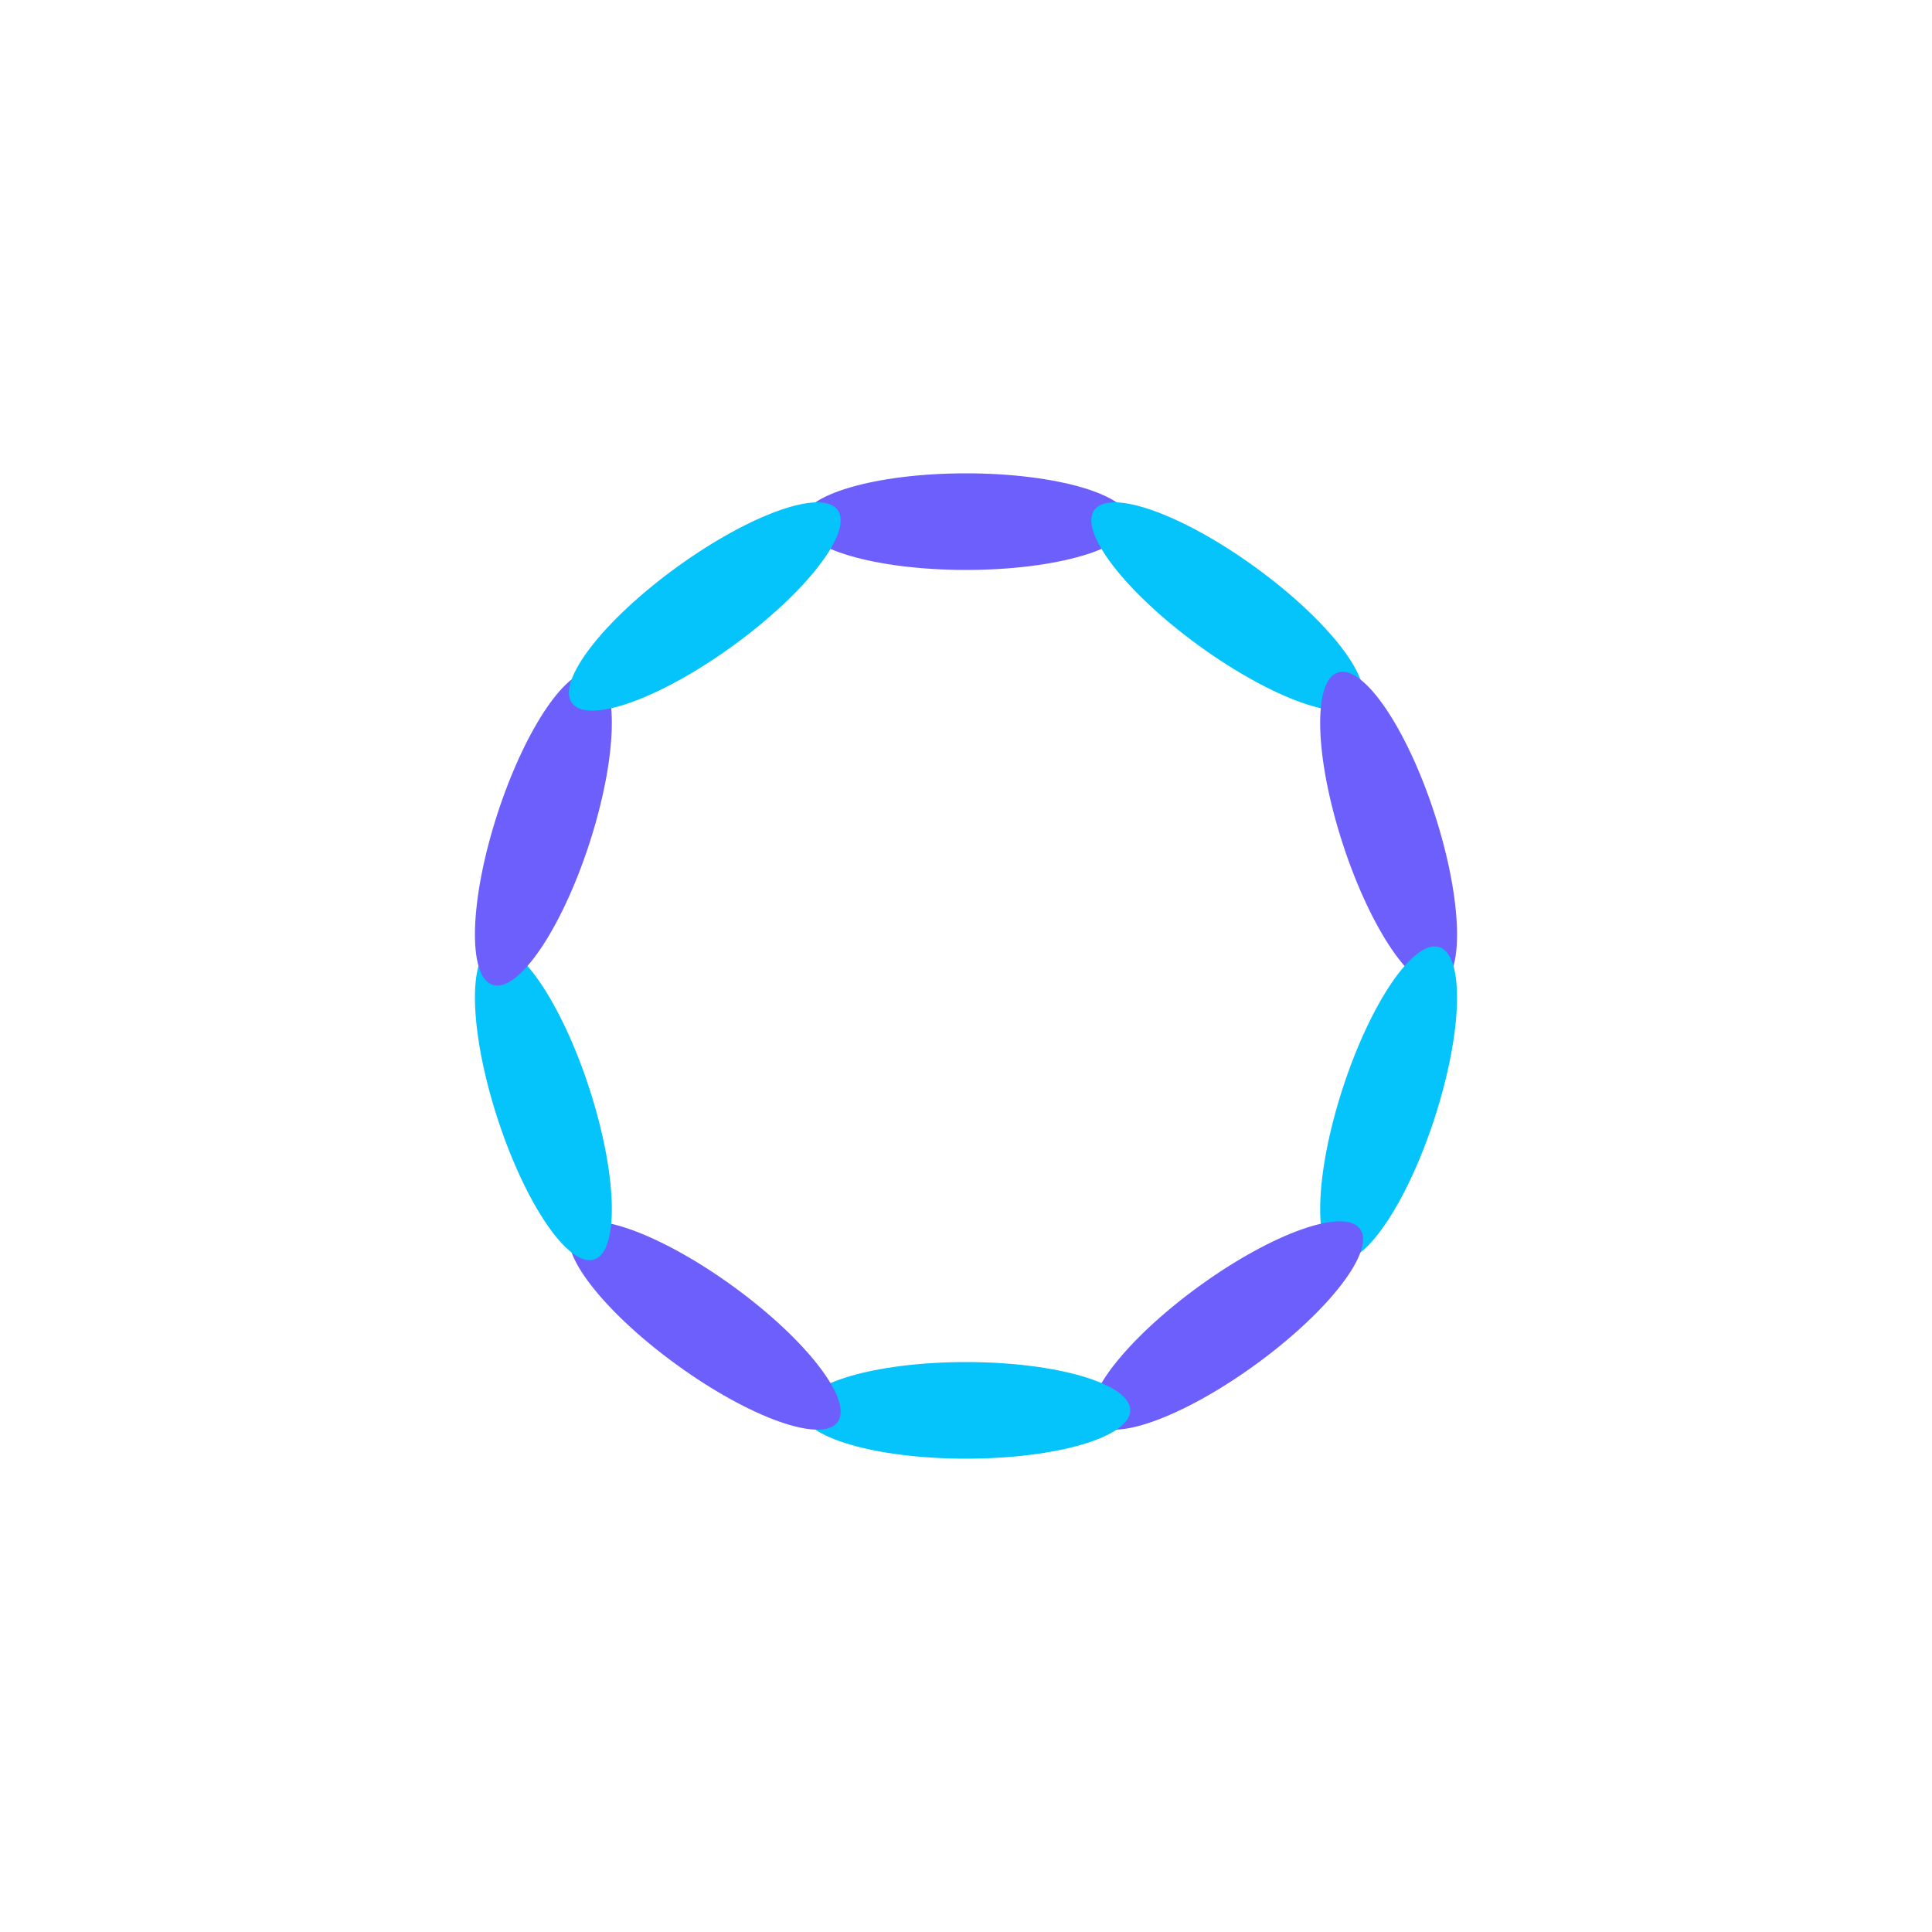
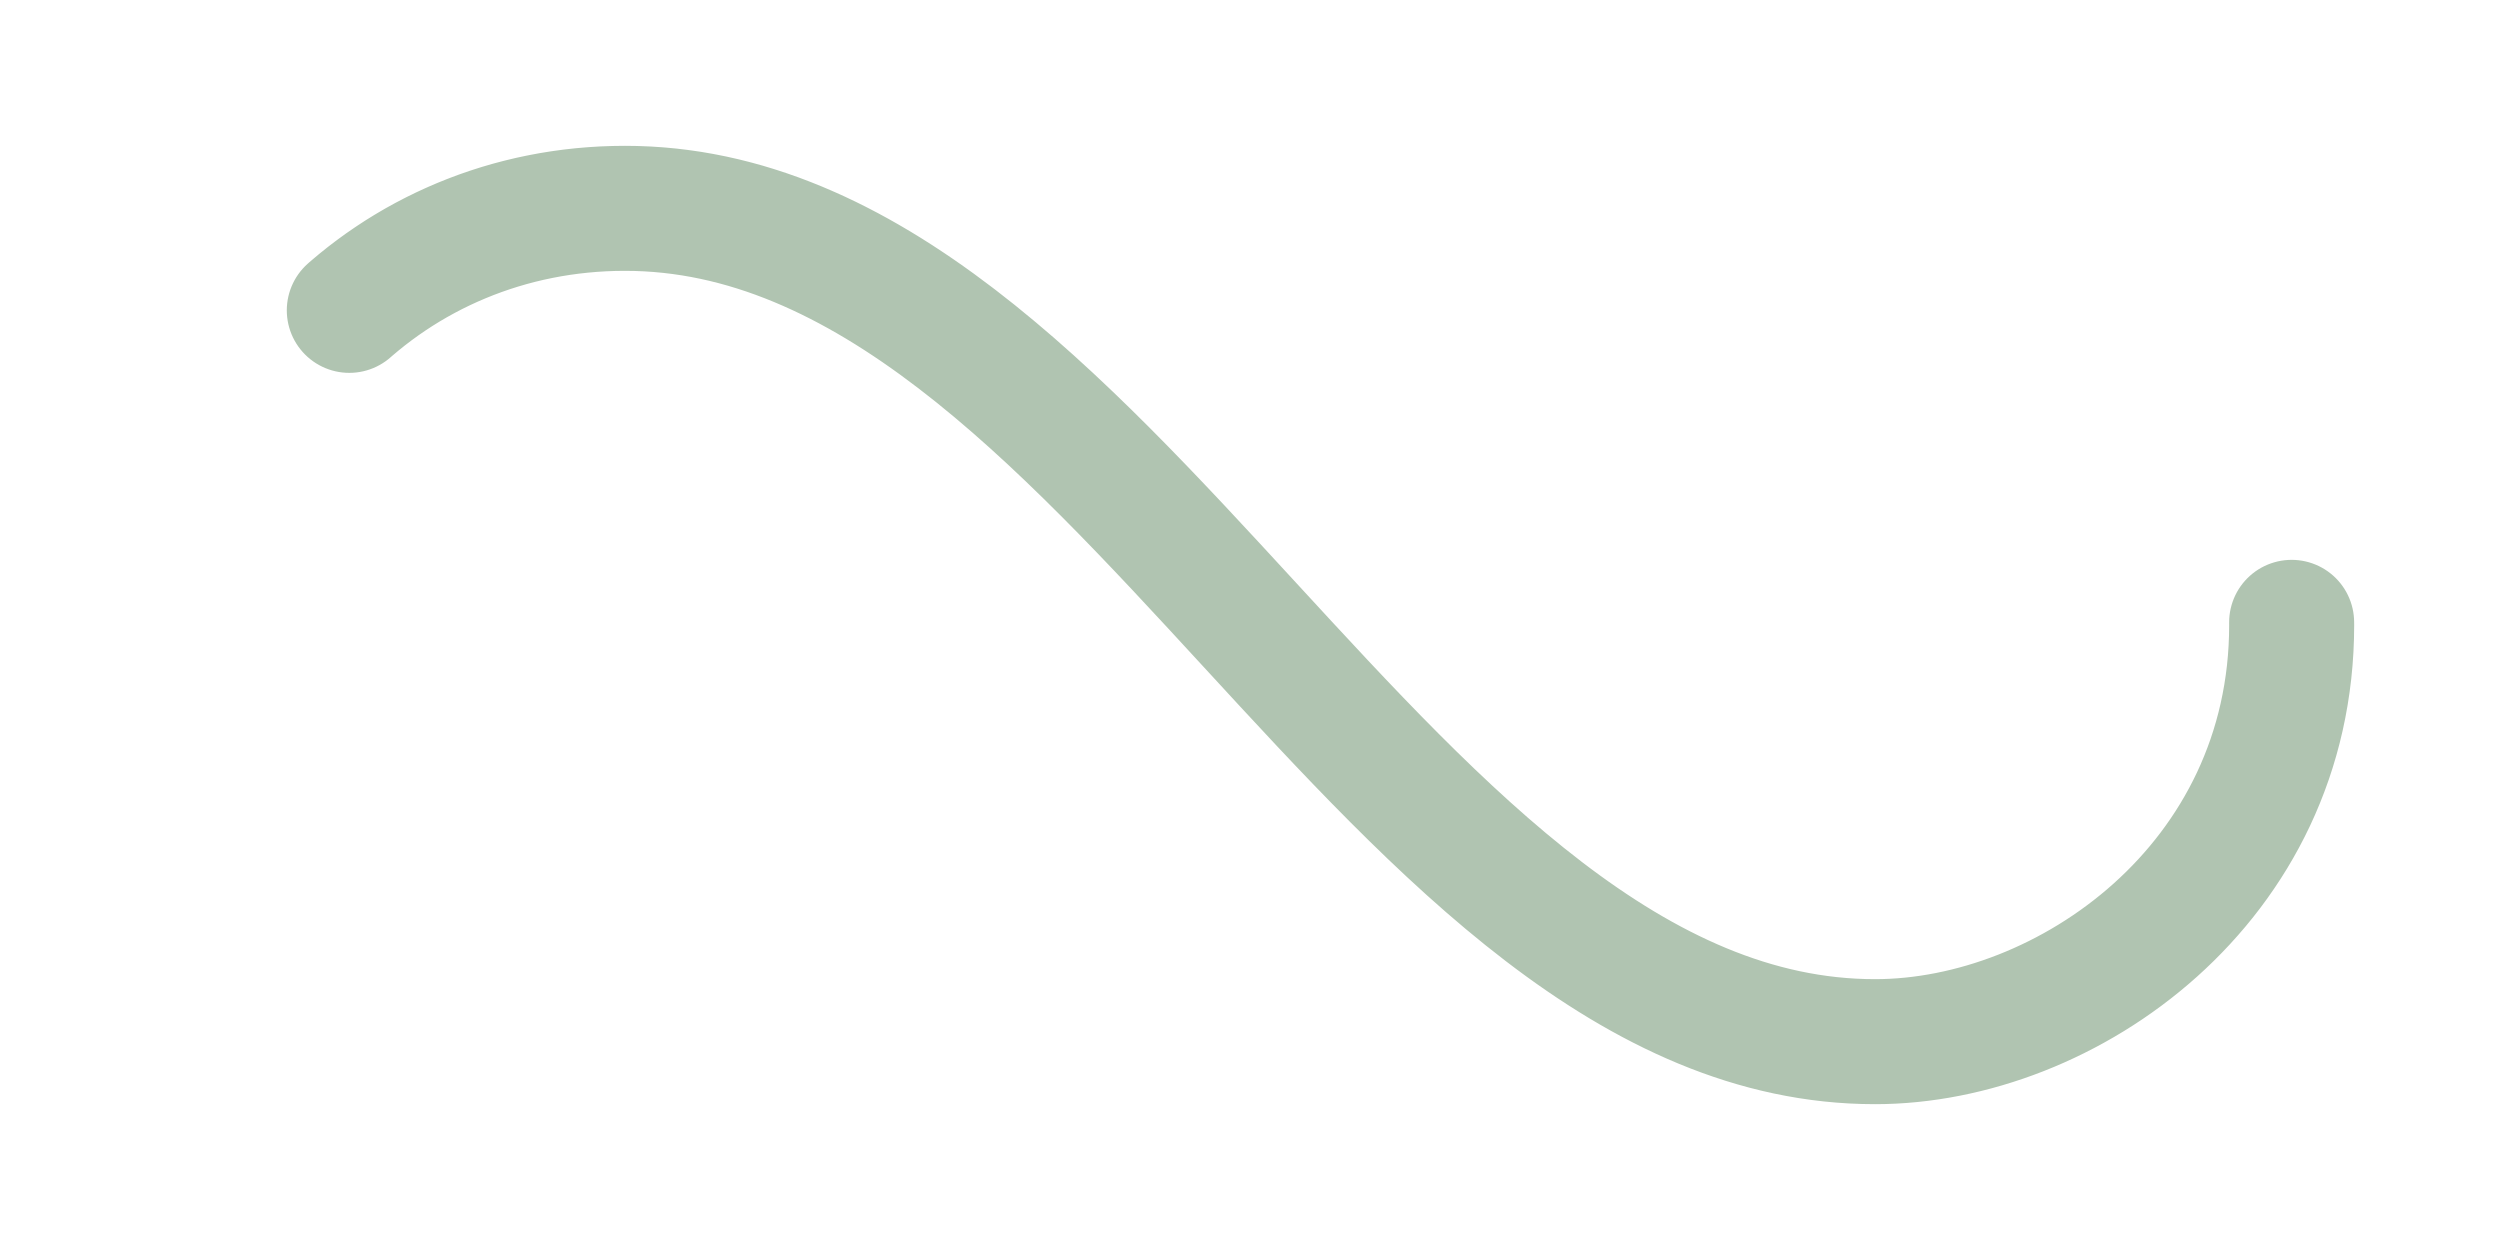
- <svg xmlns="http://www.w3.org/2000/svg" style="margin: auto; background: none; display: block; shape-rendering: auto;" width="100px" height="100px" viewBox="0 0 100 100" preserveAspectRatio="xMidYMid">
-   <g transform="rotate(0 50 50)">
-     <rect x="41.5" y="24.5" rx="8.5" ry="2.5" width="17" height="5" fill="#6c5ffc">
-       <animate attributeName="opacity" values="1;0" keyTimes="0;1" dur="1.449s" begin="-1.304s" repeatCount="indefinite" />
-     </rect>
-   </g>
-   <g transform="rotate(36 50 50)">
-     <rect x="41.5" y="24.5" rx="8.5" ry="2.5" width="17" height="5" fill="#05c3fb">
-       <animate attributeName="opacity" values="1;0" keyTimes="0;1" dur="1.449s" begin="-1.159s" repeatCount="indefinite" />
-     </rect>
-   </g>
-   <g transform="rotate(72 50 50)">
-     <rect x="41.5" y="24.5" rx="8.5" ry="2.5" width="17" height="5" fill="#6c5ffc">
-       <animate attributeName="opacity" values="1;0" keyTimes="0;1" dur="1.449s" begin="-1.014s" repeatCount="indefinite" />
-     </rect>
-   </g>
-   <g transform="rotate(108 50 50)">
-     <rect x="41.5" y="24.5" rx="8.5" ry="2.5" width="17" height="5" fill="#05c3fb">
-       <animate attributeName="opacity" values="1;0" keyTimes="0;1" dur="1.449s" begin="-0.87s" repeatCount="indefinite" />
-     </rect>
-   </g>
-   <g transform="rotate(144 50 50)">
-     <rect x="41.5" y="24.5" rx="8.5" ry="2.5" width="17" height="5" fill="#6c5ffc">
-       <animate attributeName="opacity" values="1;0" keyTimes="0;1" dur="1.449s" begin="-0.725s" repeatCount="indefinite" />
-     </rect>
-   </g>
-   <g transform="rotate(180 50 50)">
-     <rect x="41.5" y="24.5" rx="8.5" ry="2.5" width="17" height="5" fill="#05c3fb">
-       <animate attributeName="opacity" values="1;0" keyTimes="0;1" dur="1.449s" begin="-0.58s" repeatCount="indefinite" />
-     </rect>
-   </g>
-   <g transform="rotate(216 50 50)">
-     <rect x="41.5" y="24.5" rx="8.5" ry="2.5" width="17" height="5" fill="#6c5ffc">
-       <animate attributeName="opacity" values="1;0" keyTimes="0;1" dur="1.449s" begin="-0.435s" repeatCount="indefinite" />
-     </rect>
-   </g>
-   <g transform="rotate(252 50 50)">
-     <rect x="41.5" y="24.5" rx="8.5" ry="2.5" width="17" height="5" fill="#05c3fb">
-       <animate attributeName="opacity" values="1;0" keyTimes="0;1" dur="1.449s" begin="-0.29s" repeatCount="indefinite" />
-     </rect>
-   </g>
-   <g transform="rotate(288 50 50)">
-     <rect x="41.5" y="24.5" rx="8.5" ry="2.5" width="17" height="5" fill="#6c5ffc">
-       <animate attributeName="opacity" values="1;0" keyTimes="0;1" dur="1.449s" begin="-0.145s" repeatCount="indefinite" />
-     </rect>
-   </g>
-   <g transform="rotate(324 50 50)">
-     <rect x="41.5" y="24.5" rx="8.5" ry="2.5" width="17" height="5" fill="#05c3fb">
-       <animate attributeName="opacity" values="1;0" keyTimes="0;1" dur="1.449s" begin="0s" repeatCount="indefinite" />
-     </rect>
-   </g>
+ <svg xmlns="http://www.w3.org/2000/svg" viewBox="0 0 300 150">
+   <path fill="none" stroke="#B0C4B1" stroke-width="15" stroke-linecap="round" stroke-dasharray="300 385" stroke-dashoffset="0" d="M275 75c0 31-27 50-50 50-58 0-92-100-150-100-28 0-50 22-50 50s23 50 50 50c58 0 92-100 150-100 24 0 50 19 50 50Z">
+     <animate attributeName="stroke-dashoffset" calcMode="spline" dur="2" values="685;-685" keySplines="0 0 1 1" repeatCount="indefinite" />
+   </path>
</svg>
